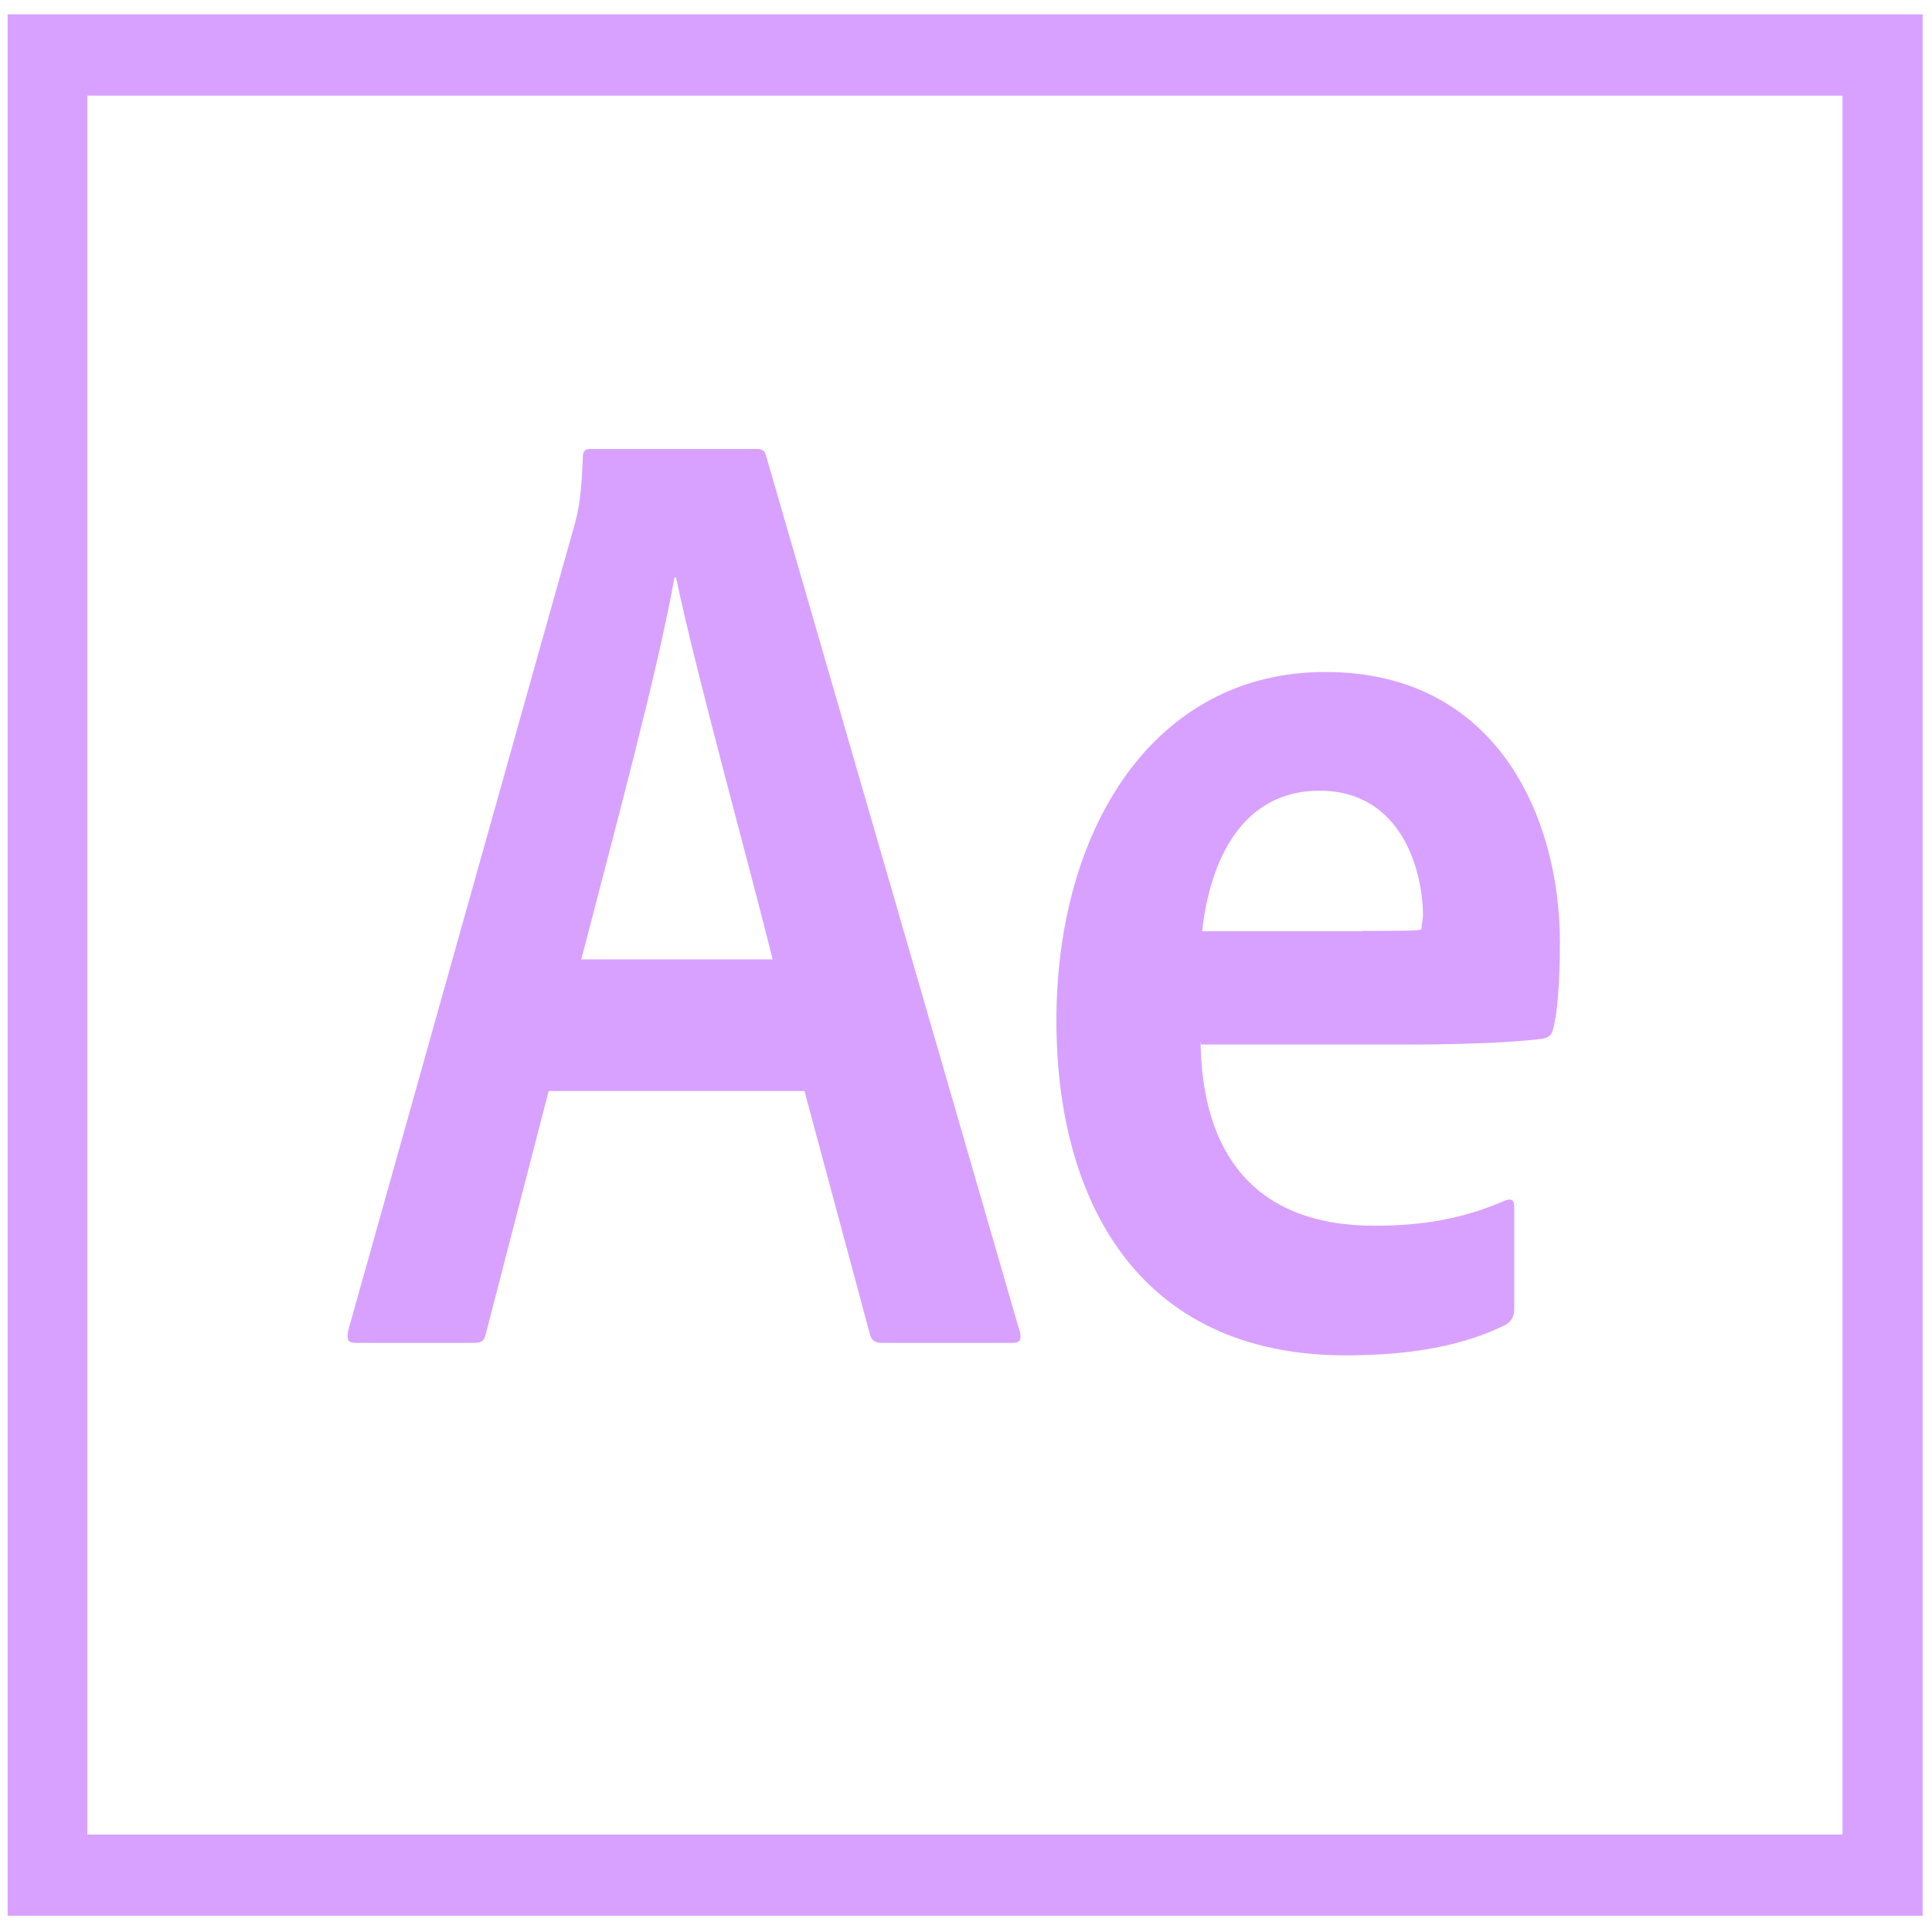
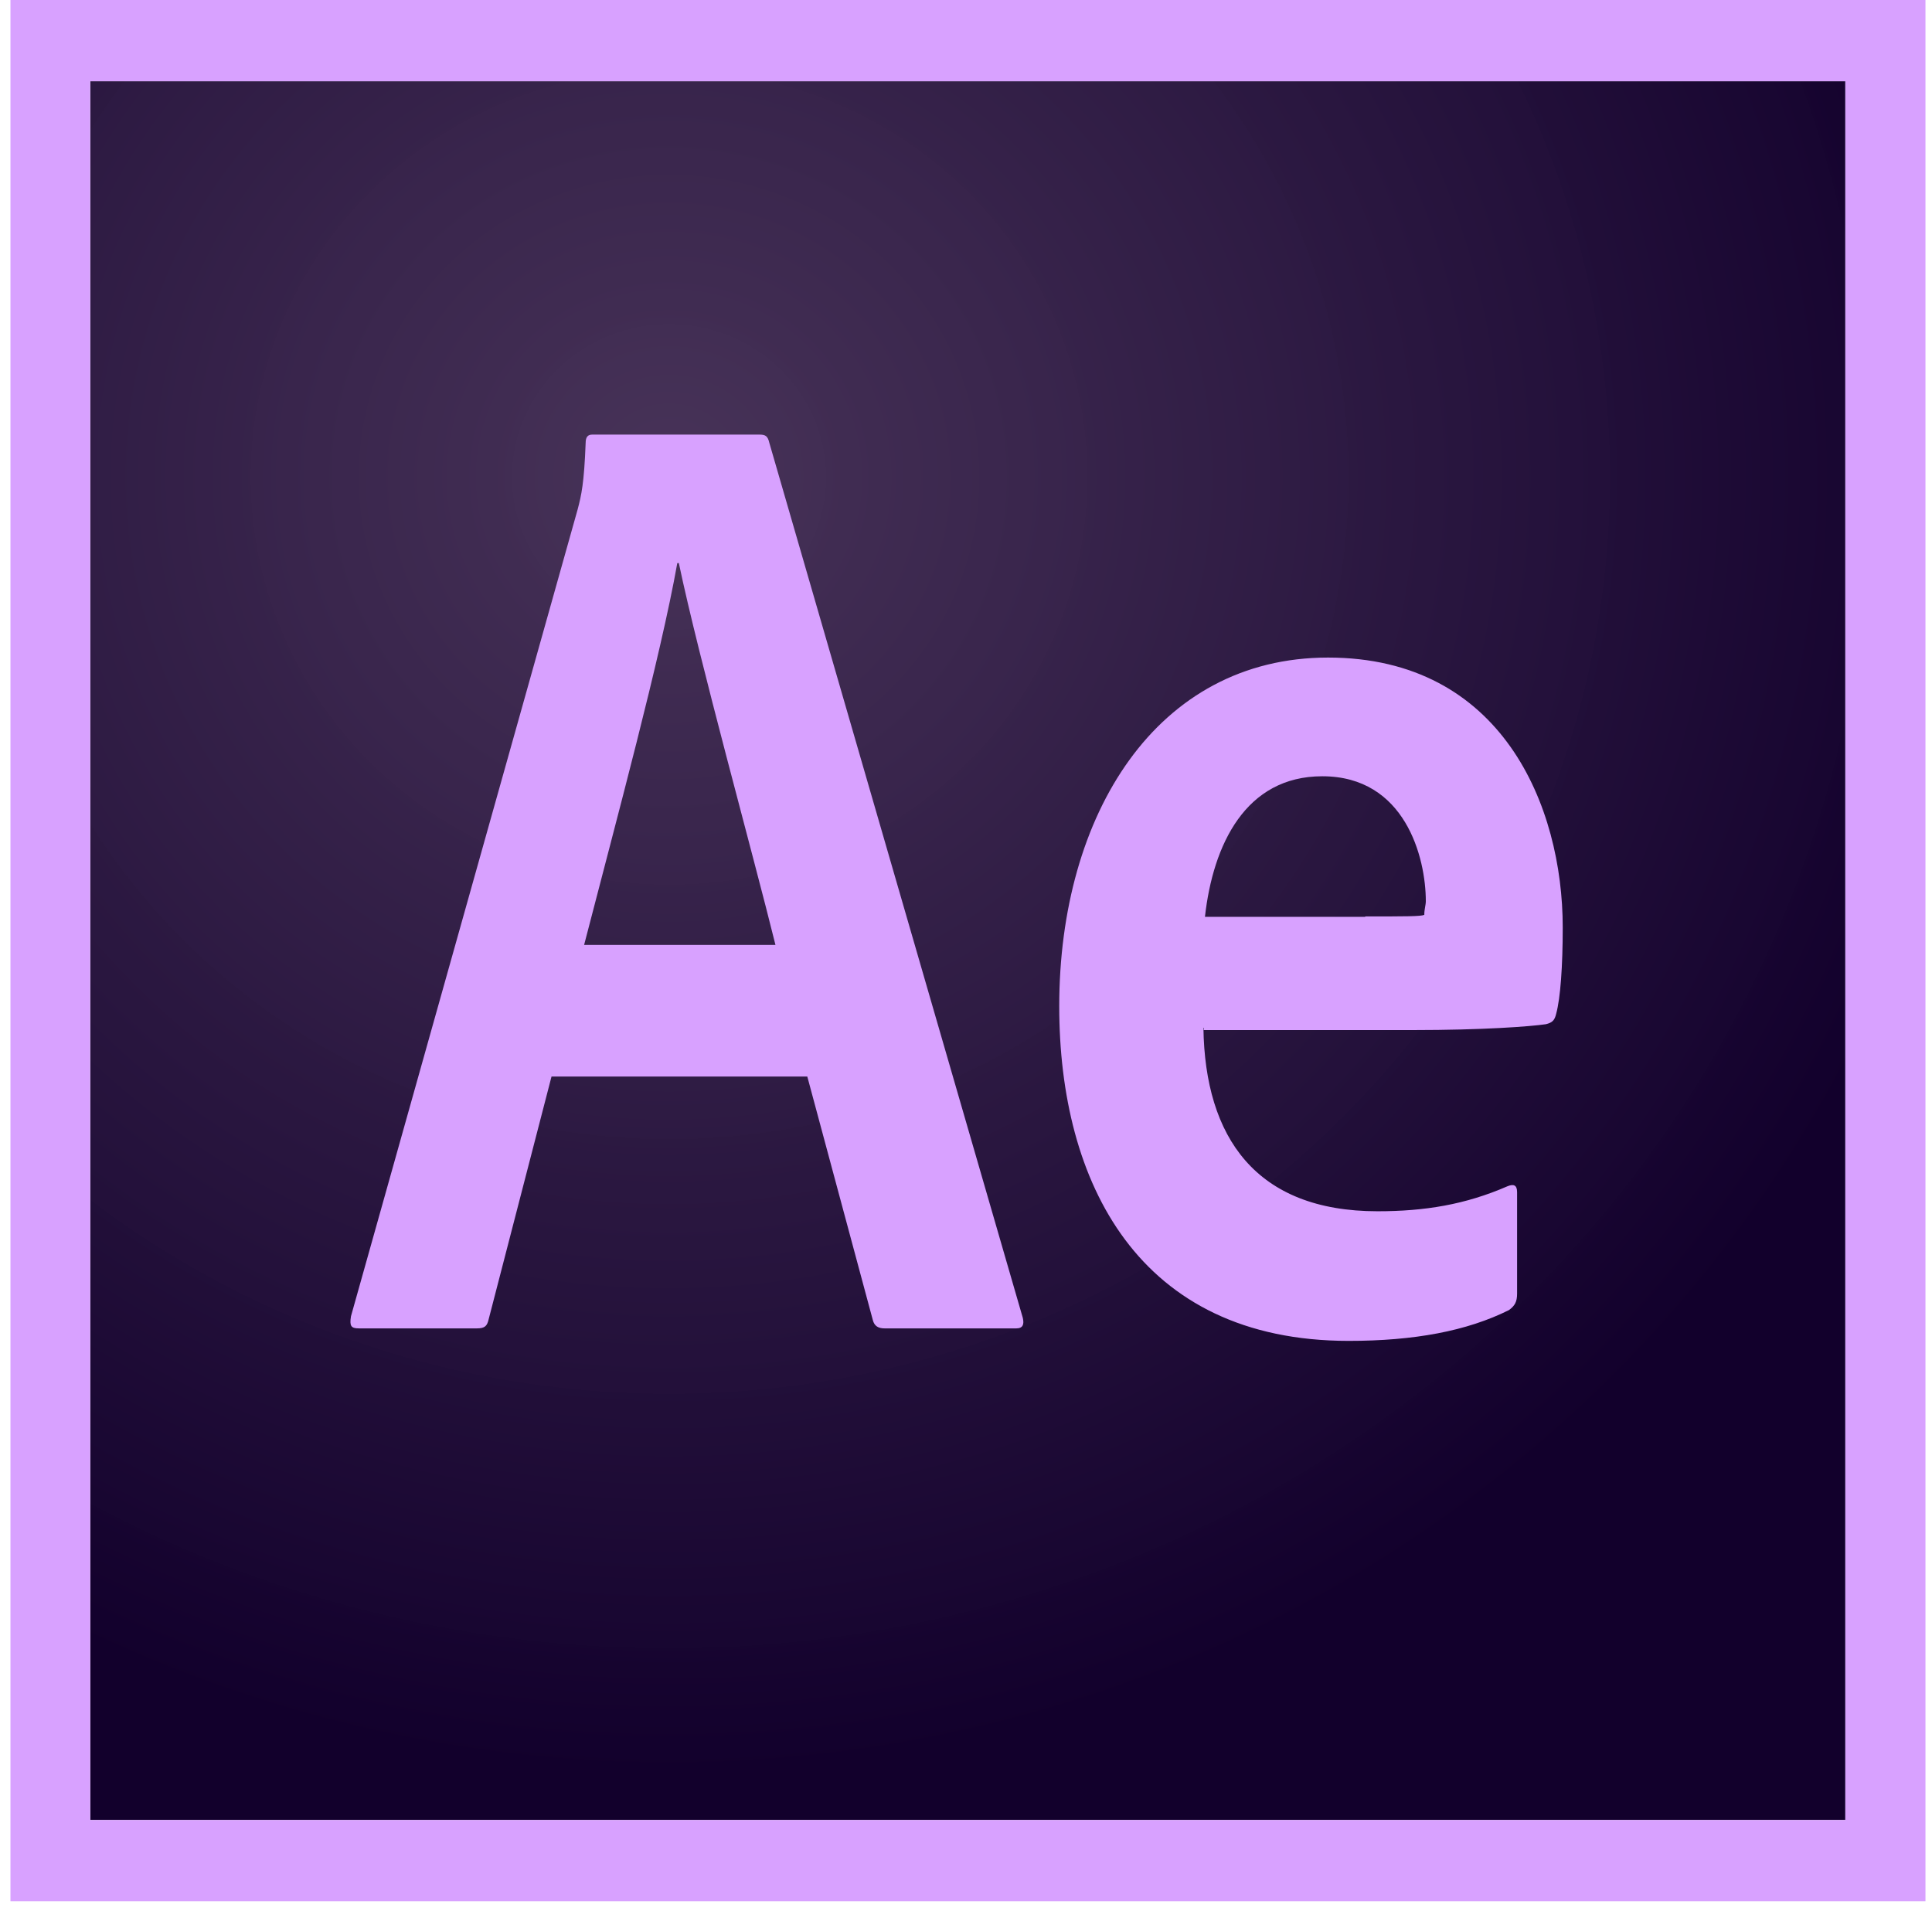
- <svg xmlns="http://www.w3.org/2000/svg" width="90" height="90" viewBox="0 0 90 90" fill="none">
-   <path d="M4.07 4.454H85.831V85.459H4.07V4.454ZM0.355 89.242H89.564V0.67H0.355V89.242ZM63.466 43.364C65.359 43.364 66.038 43.364 66.217 43.292C66.217 43.019 66.288 42.837 66.288 42.655C66.288 40.617 65.324 36.834 61.465 36.834C57.893 36.834 56.374 40.017 55.999 43.383H63.466V43.364ZM55.928 48.549C55.999 53.661 58.375 57.099 64.038 57.099C66.235 57.099 68.128 56.789 70.093 55.934C70.361 55.825 70.54 55.862 70.54 56.207V60.937C70.54 61.319 70.433 61.501 70.165 61.701C68.2 62.683 65.735 63.138 62.698 63.138C52.891 63.138 49.211 55.752 49.211 47.548C49.211 38.617 53.748 31.304 61.733 31.304C69.843 31.304 72.665 38.234 72.665 43.874C72.665 45.693 72.558 47.166 72.362 47.894C72.29 48.203 72.183 48.312 71.88 48.385C71.129 48.494 68.95 48.658 65.681 48.658H55.946V48.549H55.928ZM35.992 44.692C34.956 40.49 32.419 31.34 31.491 26.901H31.419C30.633 31.322 28.597 38.817 27.078 44.692H35.992ZM25.56 50.823L22.63 62.138C22.559 62.447 22.452 62.556 22.077 62.556H16.593C16.217 62.556 16.146 62.447 16.217 61.992L26.775 24.409C26.953 23.736 27.078 23.191 27.15 21.299C27.15 21.026 27.257 20.917 27.453 20.917H35.26C35.528 20.917 35.635 20.989 35.706 21.299L47.514 62.065C47.585 62.374 47.514 62.556 47.21 62.556H41.083C40.779 62.556 40.601 62.447 40.529 62.174L37.475 50.823H25.56Z" fill="#D8A1FF" />
+ <svg xmlns="http://www.w3.org/2000/svg" width="90" height="89" viewBox="0 0 90 89" fill="none">
+   <path d="M4.202 3.783H85.963V84.788H4.202V3.783Z" fill="url(#paint0_radial_254_447)" />
+   <path d="M4.202 3.784H85.963V84.789H4.202V3.784ZM0.487 88.572H89.696V0H0.487V88.572ZM63.598 42.694C65.492 42.694 66.17 42.694 66.349 42.622C66.349 42.349 66.42 42.167 66.42 41.985C66.42 39.948 65.456 36.164 61.597 36.164C58.025 36.164 56.506 39.347 56.131 42.713H63.598V42.694ZM56.06 47.879C56.131 52.991 58.507 56.429 64.17 56.429C66.367 56.429 68.26 56.12 70.225 55.264C70.493 55.155 70.672 55.192 70.672 55.537V60.267C70.672 60.649 70.565 60.831 70.297 61.031C68.332 62.013 65.867 62.468 62.83 62.468C53.023 62.468 49.343 55.083 49.343 46.878C49.343 37.947 53.88 30.634 61.865 30.634C69.975 30.634 72.798 37.565 72.798 43.204C72.798 45.023 72.691 46.496 72.494 47.224C72.422 47.533 72.315 47.642 72.012 47.715C71.261 47.824 69.082 47.988 65.813 47.988H56.078V47.879H56.06ZM36.124 44.022C35.088 39.82 32.551 30.67 31.623 26.232H31.551C30.765 30.652 28.729 38.147 27.21 44.022H36.124ZM25.692 50.153L22.762 61.468C22.691 61.777 22.584 61.886 22.209 61.886H16.725C16.349 61.886 16.278 61.777 16.349 61.322L26.907 23.739C27.085 23.066 27.21 22.521 27.282 20.629C27.282 20.356 27.389 20.247 27.585 20.247H35.392C35.66 20.247 35.767 20.319 35.838 20.629L47.646 61.395C47.718 61.704 47.646 61.886 47.342 61.886H41.215C40.912 61.886 40.733 61.777 40.661 61.504L37.607 50.153H25.692Z" fill="#D8A1FF" />
+   <defs>
+     <radialGradient id="paint0_radial_254_447" cx="0" cy="0" r="1" gradientUnits="userSpaceOnUse" gradientTransform="translate(31.1549 21.9444) scale(62.1407 61.2673)">
+       <stop stop-color="#442F55" stop-opacity="0.98" />
+       <stop offset="1" stop-color="#12002C" />
+     </radialGradient>
+   </defs>
</svg>
